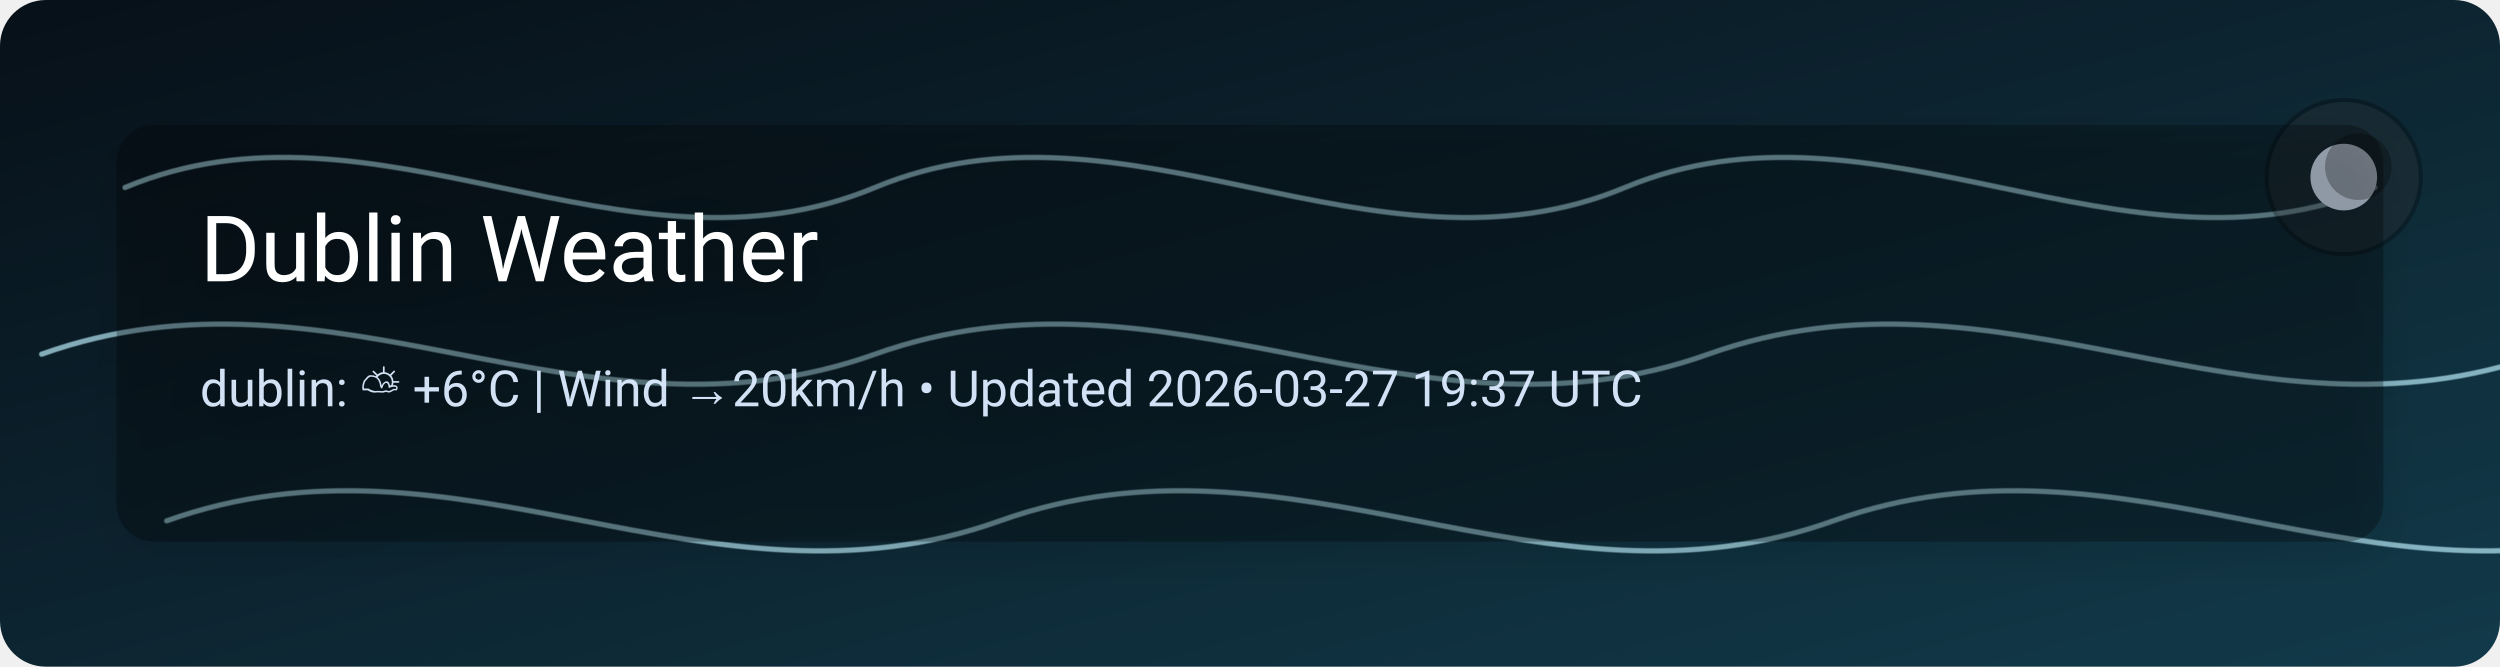
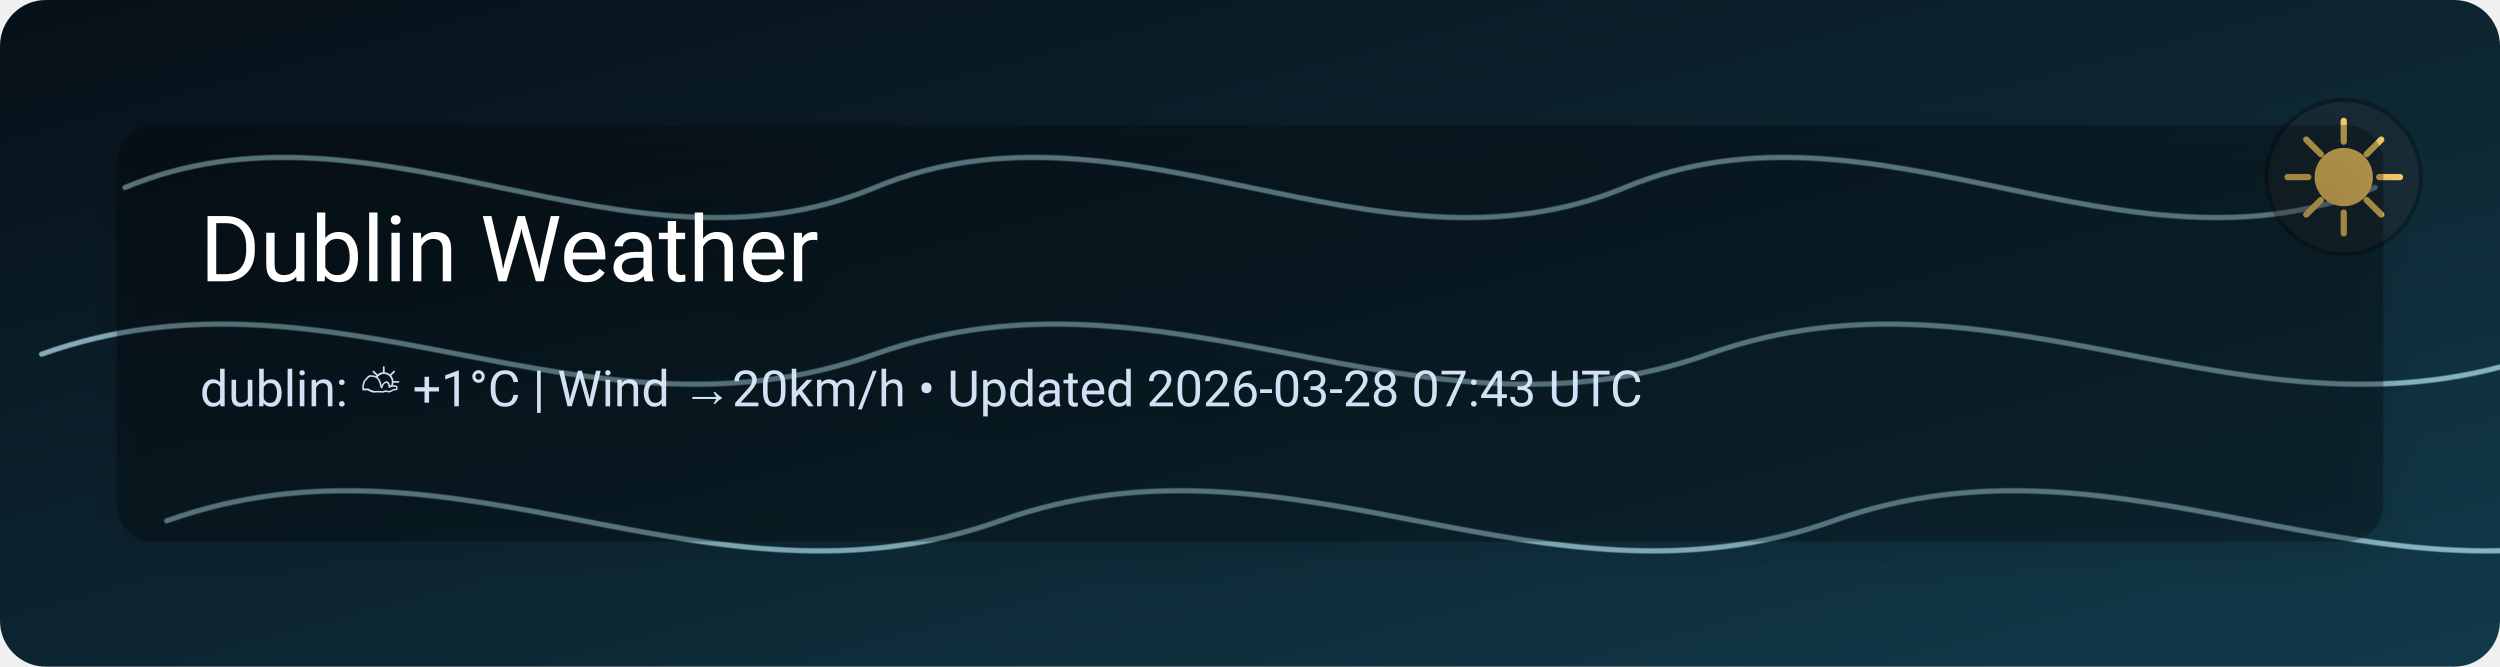
<svg xmlns="http://www.w3.org/2000/svg" width="1200" height="320" viewBox="0 0 1200 320">
  <defs>
    <linearGradient id="g" x1="0" y1="0" x2="1" y2="1">
      <stop offset="0" stop-color="#071018" />
      <stop offset="1" stop-color="#123a4a" />
    </linearGradient>
    <filter id="shadow" x="-20%" y="-20%" width="140%" height="140%">
      <feDropShadow dx="0" dy="6" stdDeviation="10" flood-color="#000" flood-opacity="0.35" />
    </filter>
  </defs>
  <style>
    .title { font: 44px system-ui, -apple-system, Segoe UI, Roboto, Arial; fill: #fff; }
    .sub   { font: 24px system-ui, -apple-system, Segoe UI, Roboto, Arial; fill: #dbeafe; opacity: .95; }
    .card  { fill: rgba(0,0,0,0.28); }

    @keyframes scrollDown { from { transform: translateY(-320px); } to { transform: translateY(0px); } }
    @keyframes scrollRight{ from { transform: translateX(-600px); } to { transform: translateX(0px); } }
    @keyframes scrollLeft { from { transform: translateX(0px); } to { transform: translateX(-600px); } }
    @keyframes driftDiag  { from { transform: translate(-180px,-140px); } to { transform: translate(180px,140px); } }
    @keyframes flash { 0%,90%,100% { opacity: 0; } 91%,93% { opacity: .65; } 94% { opacity: .1; } 95% { opacity: .45; } }

    .layerSlow  { opacity: .22; }
    .layerMed   { opacity: .30; }
    .layerFast  { opacity: .40; }

    .rainSlow { animation: scrollDown 2.6s linear infinite; }
    .rainMed  { animation: scrollDown 1.7s linear infinite; }
    .rainFast { animation: scrollDown 1.1s linear infinite; }

    .windSlow { animation: scrollRight 7.2s linear infinite; }
    .windMed  { animation: scrollRight 4.8s linear infinite; }
    .windFast { animation: scrollRight 3.2s linear infinite; }

    .fogSlow  { animation: scrollLeft 18s ease-in-out infinite; }
    .fogMed   { animation: scrollLeft 12s ease-in-out infinite; }
    .fogFast  { animation: scrollLeft 8s  ease-in-out infinite; }

    .snowSlow { animation: driftDiag 10s linear infinite; }
    .snowMed  { animation: driftDiag 7s  linear infinite; }
    .snowFast { animation: driftDiag 5s  linear infinite; }

    .flash { animation: flash 4.8s infinite; }

    /* Badge subtle float */
    @keyframes bob { 0%,100% { transform: translateY(0px); } 50% { transform: translateY(3px); } }
    .badge { animation: bob 2.8s ease-in-out infinite; }
  </style>
  <rect width="1200" height="320" rx="22" fill="url(#g)" />
  <g class="layerSlow windSlow" fill="none" stroke="#bff3ff" stroke-width="3" stroke-linecap="round">
    <path d="M 60 90 C 180 40, 300 140, 420 90 S 660 140, 780 90 S 1020 140, 1140 90" />
    <path d="M 20 170 C 160 120, 280 220, 420 170 S 680 220, 820 170 S 1080 220, 1220 170" />
    <path d="M 80 250 C 220 200, 340 300, 480 250 S 740 300, 880 250 S 1140 300, 1280 250" />
  </g>
  <g class="layerMed windMed" fill="none" stroke="#bff3ff" stroke-width="2.5" stroke-linecap="round">
    <path d="M 60 90 C 180 40, 300 140, 420 90 S 660 140, 780 90 S 1020 140, 1140 90" />
    <path d="M 20 170 C 160 120, 280 220, 420 170 S 680 220, 820 170 S 1080 220, 1220 170" />
    <path d="M 80 250 C 220 200, 340 300, 480 250 S 740 300, 880 250 S 1140 300, 1280 250" />
  </g>
  <g class="layerFast windFast" fill="none" stroke="#bff3ff" stroke-width="2" stroke-linecap="round">
    <path d="M 60 90 C 180 40, 300 140, 420 90 S 660 140, 780 90 S 1020 140, 1140 90" />
    <path d="M 20 170 C 160 120, 280 220, 420 170 S 680 220, 820 170 S 1080 220, 1220 170" />
    <path d="M 80 250 C 220 200, 340 300, 480 250 S 740 300, 880 250 S 1140 300, 1280 250" />
  </g>
  <g class="badge">
    <circle cx="1125" cy="85" r="38" fill="rgba(0,0,0,0.28)" />
    <circle cx="1125" cy="85" r="36" fill="rgba(255,255,255,0.06)" />
  </g>
  <g class="badge">
-     <circle cx="1125" cy="85" r="16" fill="#dbeafe" />
-     <circle cx="1132" cy="80" r="16" fill="rgba(0,0,0,0.28)" />
+     <circle cx="1125" cy="85" r="14" fill="#ffd36a" />
+     <g stroke="#ffd36a" stroke-width="3" stroke-linecap="round" opacity="0.95">
+       <line x1="1125" y1="58" x2="1125" y2="68" />
+       <line x1="1125" y1="102" x2="1125" y2="112" />
+       <line x1="1098" y1="85" x2="1108" y2="85" />
+       <line x1="1142" y1="85" x2="1152" y2="85" />
+       <line x1="1107" y1="67" x2="1114" y2="74" />
+       <line x1="1136" y1="96" x2="1143" y2="103" />
+       <line x1="1136" y1="74" x2="1143" y2="67" />
+       <line x1="1107" y1="103" x2="1114" y2="96" />
+     </g>
  </g>
  <g filter="url(#shadow)">
    <rect x="56" y="60" width="1088" height="200" rx="18" class="card" />
    <text x="96" y="135" class="title">Dublin Weather</text>
-     <text x="96" y="195" class="sub">dublin: ⛅  +6°C | Wind →20km/h • Updated 2026-03-27 19:37 UTC</text>
+     <text x="96" y="195" class="sub">dublin: ⛅  +1°C | Wind →20km/h • Updated 2026-03-28 07:43 UTC</text>
  </g>
</svg>
